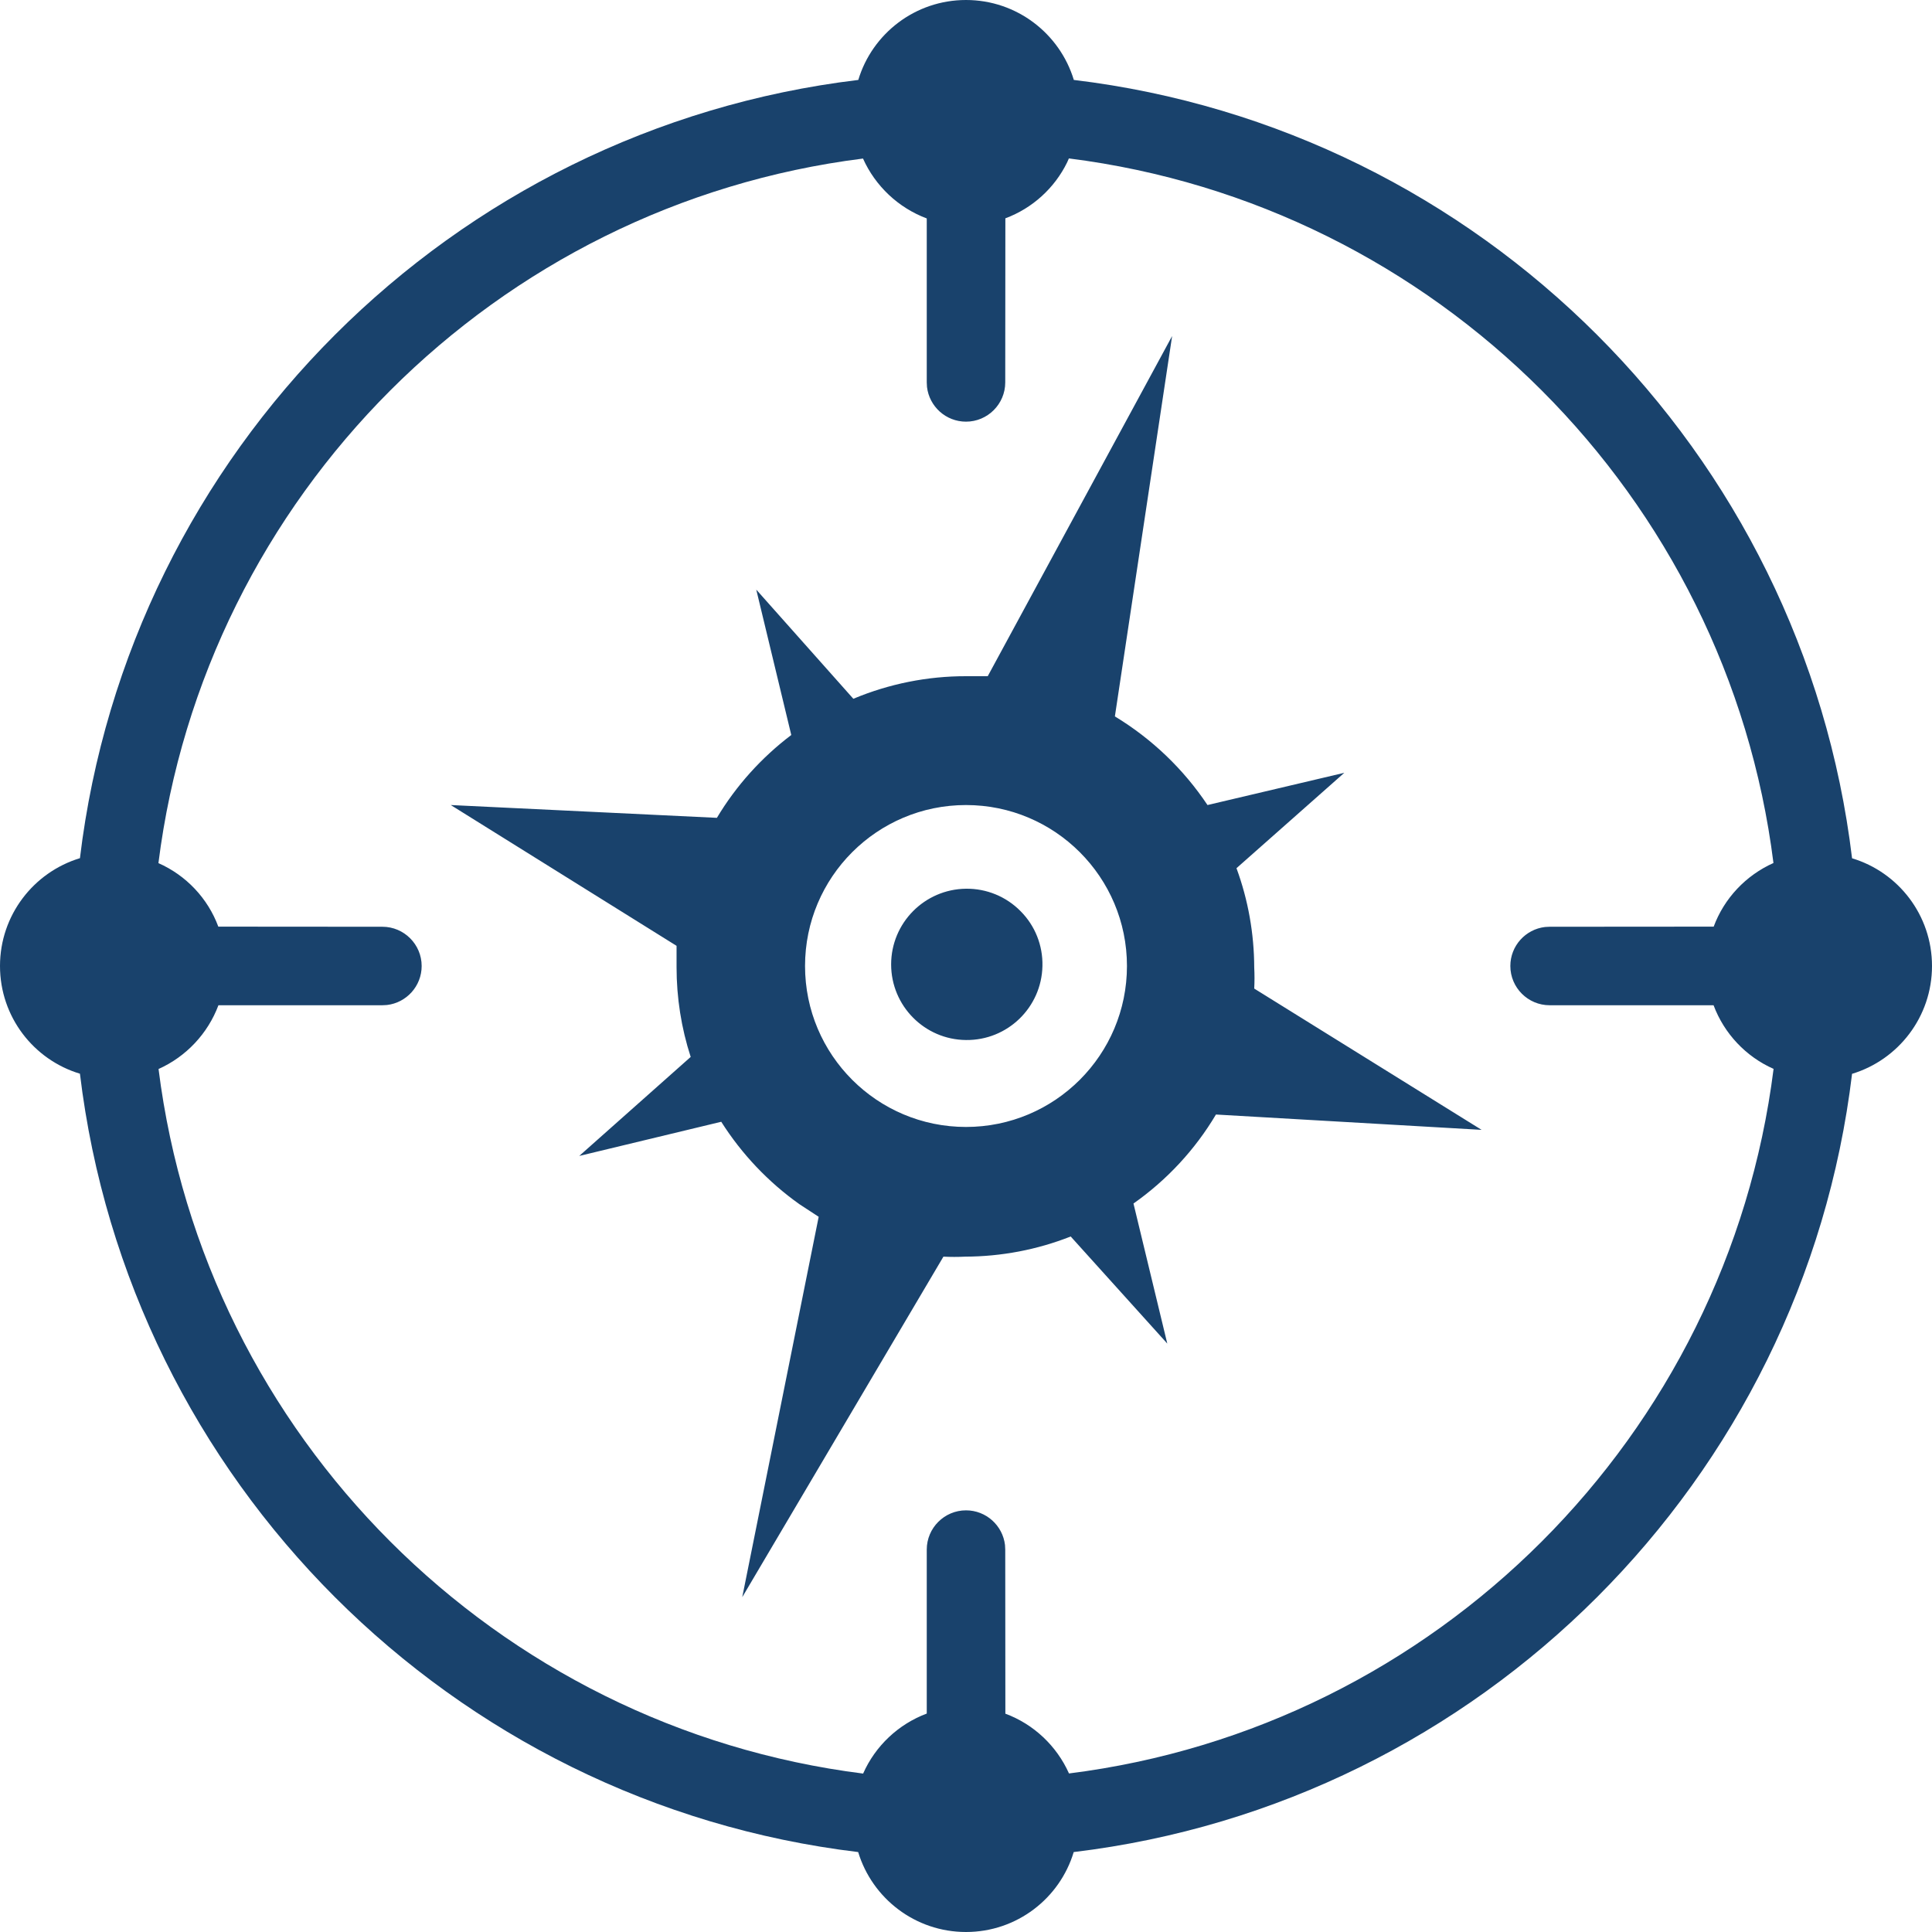
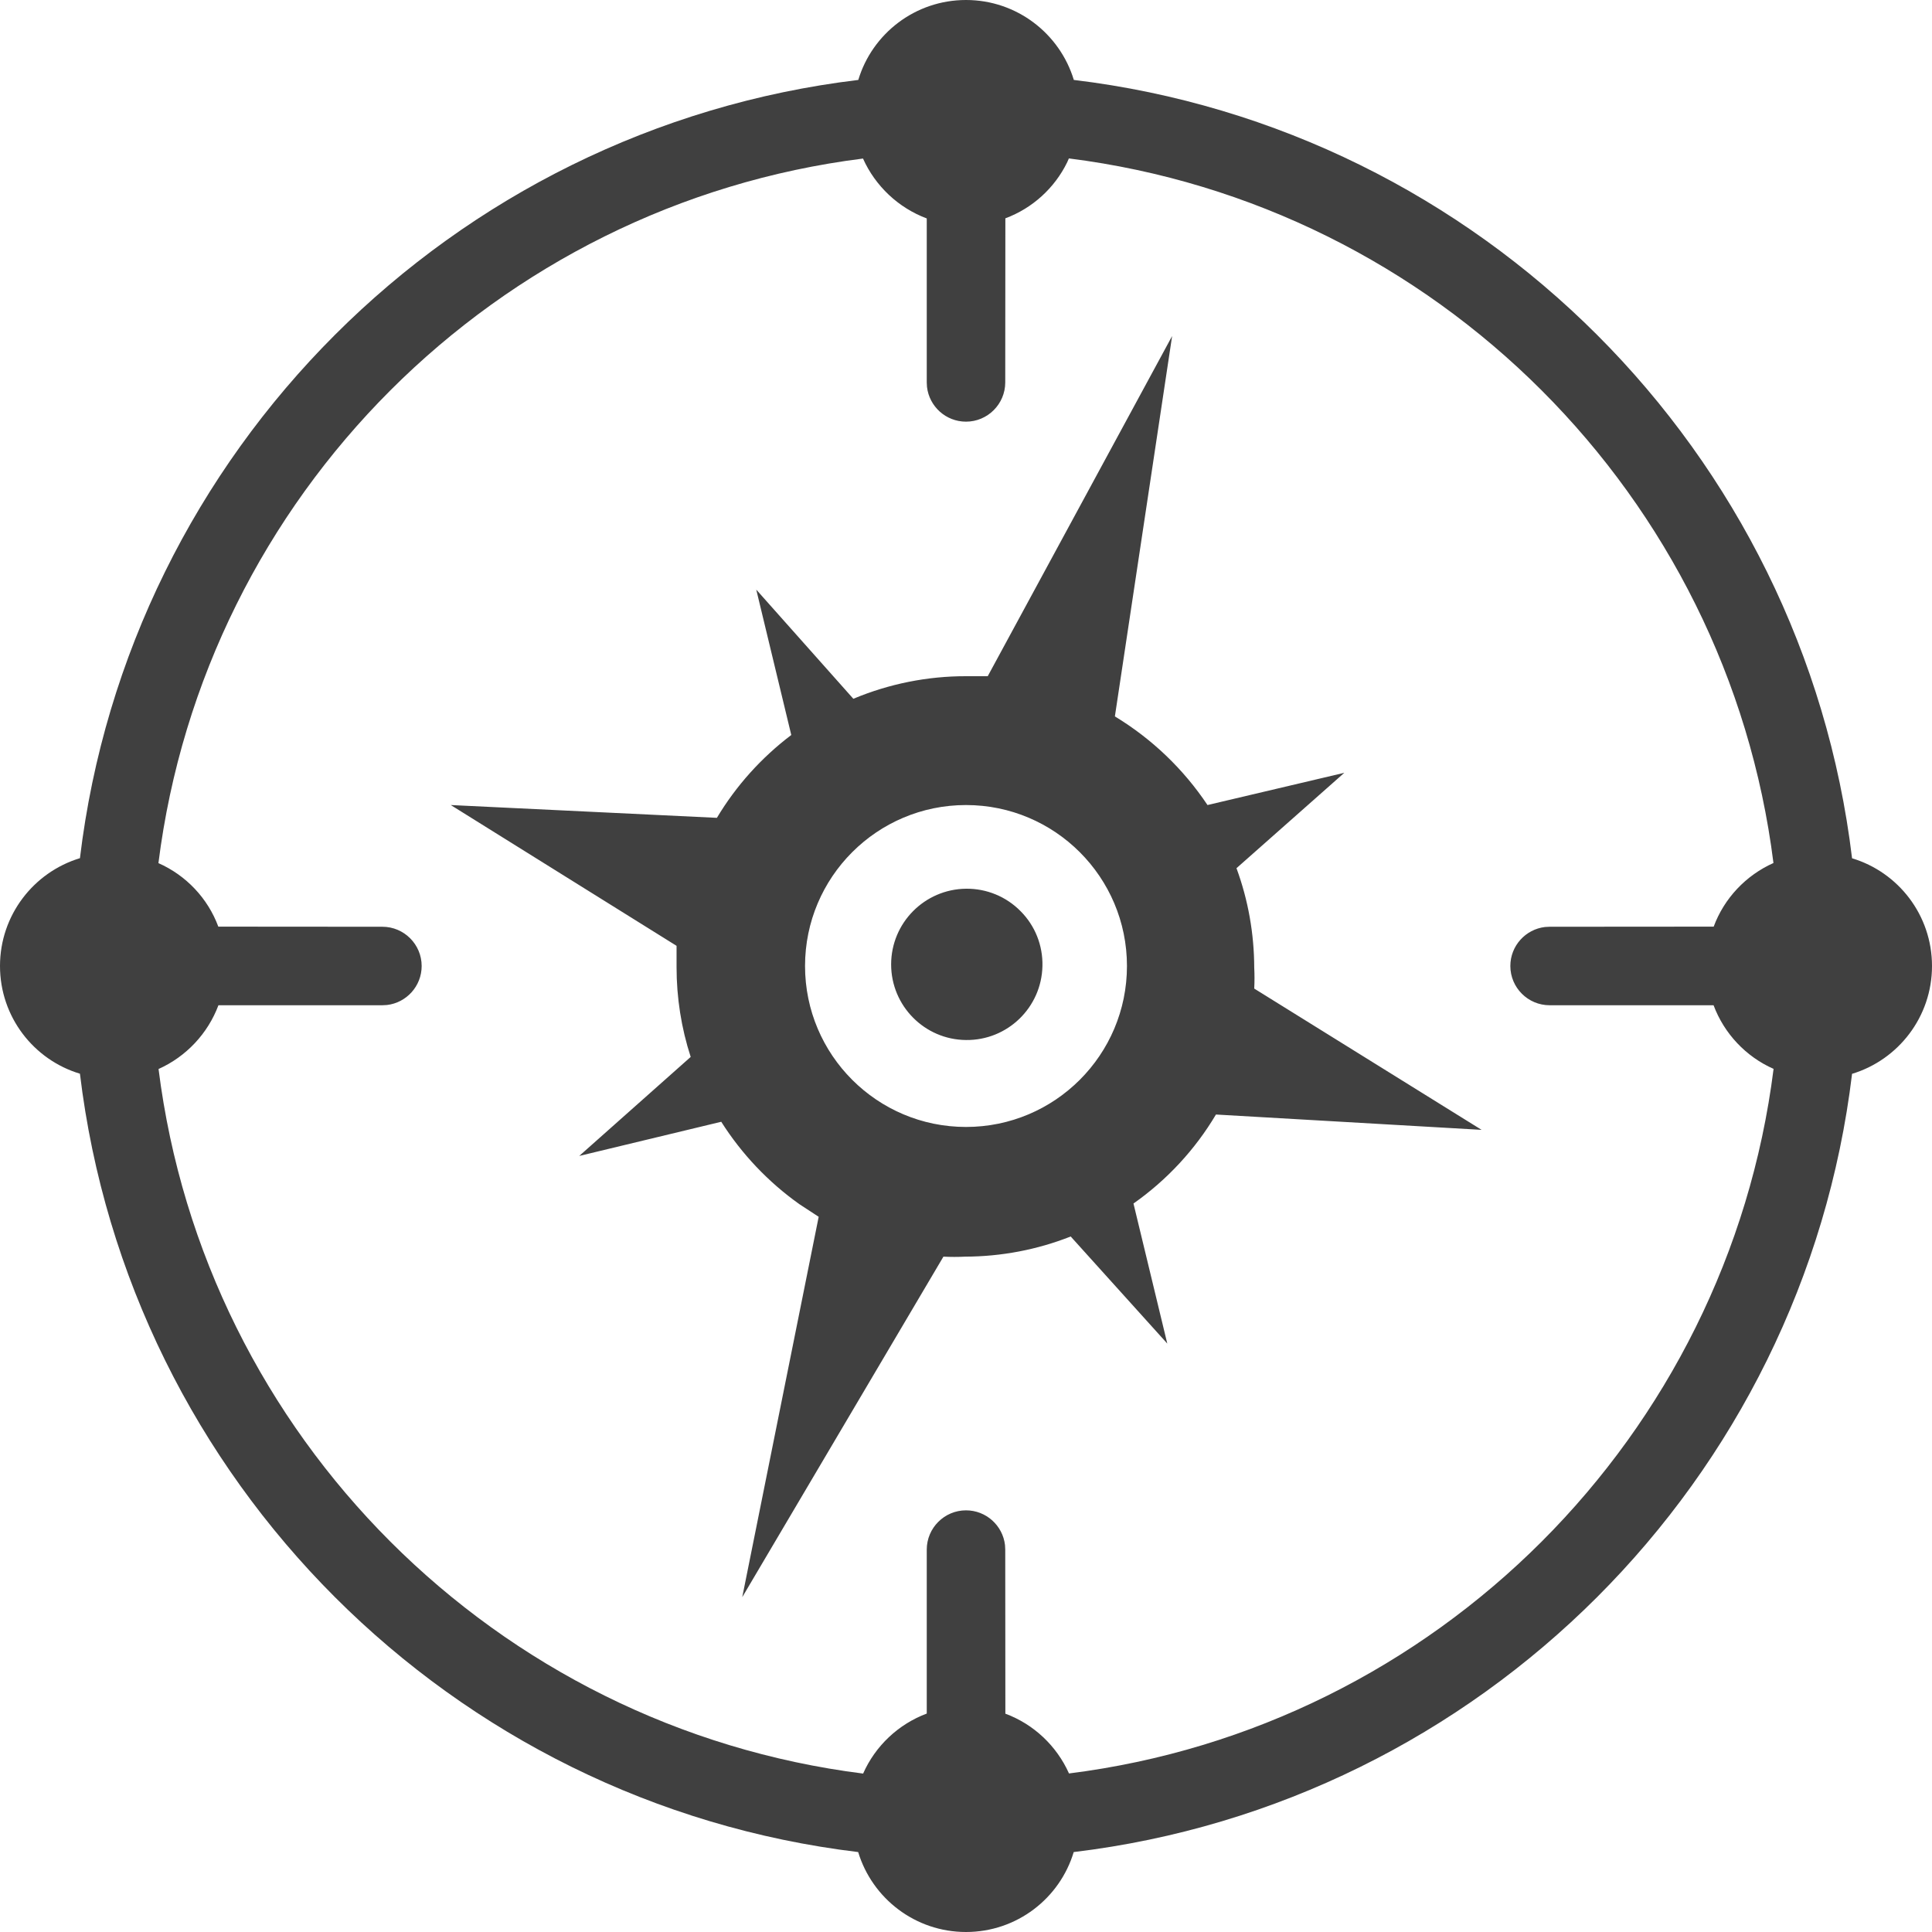
<svg xmlns="http://www.w3.org/2000/svg" viewBox="0 0 16 16">
  <g>
-     <path fill="#19426C" fill-rule="evenodd" d="M8,-8.8817842e-16 C8.421,-8.8817842e-16 8.777,0.279 8.893,0.662 C12.261,1.067 14.933,3.739 15.338,7.108 C15.721,7.223 16,7.579 16,8 C16,8.421 15.721,8.777 15.338,8.893 C14.933,12.261 12.261,14.933 8.892,15.338 C8.777,15.721 8.421,16 8,16 C7.579,16 7.223,15.721 7.107,15.338 C3.739,14.933 1.067,12.261 0.662,8.892 C0.279,8.777 3.88578059e-15,8.421 3.88578059e-15,8 C3.88578059e-15,7.579 0.279,7.223 0.662,7.107 C1.067,3.739 3.739,1.067 7.108,0.662 C7.223,0.279 7.579,-8.8817842e-16 8,-8.8817842e-16 Z M8.852,1.312 L8.838,1.344 C8.734,1.557 8.55,1.725 8.326,1.808 L8.325,3.167 C8.325,3.346 8.179,3.492 8,3.492 C7.833,3.492 7.696,3.366 7.677,3.205 L7.675,3.167 L7.675,1.809 C7.44,1.721 7.249,1.541 7.147,1.313 C4.106,1.695 1.695,4.106 1.312,7.148 C1.541,7.249 1.721,7.439 1.808,7.674 L3.167,7.675 C3.346,7.675 3.492,7.821 3.492,8 C3.492,8.167 3.366,8.304 3.205,8.323 L3.167,8.325 L1.809,8.325 C1.721,8.56 1.541,8.751 1.313,8.853 C1.695,11.894 4.106,14.305 7.148,14.688 C7.249,14.459 7.44,14.279 7.675,14.191 L7.675,12.833 C7.675,12.654 7.821,12.508 8,12.508 C8.167,12.508 8.304,12.634 8.323,12.795 L8.325,12.833 L8.326,14.192 C8.561,14.279 8.751,14.459 8.853,14.687 C11.894,14.305 14.305,11.894 14.688,8.852 C14.459,8.751 14.279,8.56 14.191,8.325 L12.833,8.325 C12.654,8.325 12.508,8.179 12.508,8 C12.508,7.833 12.634,7.696 12.795,7.677 L12.833,7.675 L14.192,7.674 C14.279,7.439 14.459,7.249 14.687,7.147 C14.305,4.106 11.894,1.695 8.852,1.312 Z M9.707,2.783 L9.233,5.933 C9.54,6.119 9.801,6.369 10,6.667 L10,6.667 L11.133,6.4 L10.24,7.19 C10.337,7.454 10.386,7.732 10.387,8.013 C10.39,8.071 10.39,8.129 10.387,8.187 L10.387,8.187 L12.27,9.357 L10.07,9.23 C9.897,9.521 9.664,9.772 9.387,9.967 L9.387,9.967 L9.667,11.127 L8.867,10.24 C8.589,10.35 8.292,10.406 7.993,10.407 C7.933,10.41 7.873,10.41 7.813,10.407 L7.813,10.407 L6.147,13.227 L6.78,10.077 L6.621,9.973 C6.363,9.79 6.143,9.558 5.973,9.29 L5.973,9.29 L4.797,9.573 L5.72,8.753 C5.642,8.513 5.603,8.262 5.603,8.01 L5.603,8.01 L5.603,7.833 L3.733,6.667 L5.937,6.773 C6.096,6.507 6.306,6.274 6.553,6.087 L6.553,6.087 L6.263,4.883 L7.067,5.787 C7.363,5.663 7.682,5.599 8.003,5.6 L8.003,5.6 L8.18,5.6 L9.707,2.783 Z M8,6.667 C7.264,6.667 6.667,7.264 6.667,8 C6.667,8.736 7.264,9.333 8,9.333 C8.736,9.333 9.333,8.736 9.333,8 C9.333,7.264 8.736,6.667 8,6.667 Z M8,7.36 C8.17,7.358 8.333,7.425 8.452,7.546 C8.572,7.666 8.637,7.83 8.633,8 C8.626,8.343 8.344,8.617 8,8.613 C7.657,8.61 7.38,8.33 7.38,7.987 C7.38,7.643 7.657,7.364 8,7.36 Z" />
+     <path fill="#404040" fill-rule="evenodd" d="M8,-8.8817842e-16 C8.421,-8.8817842e-16 8.777,0.279 8.893,0.662 C12.261,1.067 14.933,3.739 15.338,7.108 C15.721,7.223 16,7.579 16,8 C16,8.421 15.721,8.777 15.338,8.893 C14.933,12.261 12.261,14.933 8.892,15.338 C8.777,15.721 8.421,16 8,16 C7.579,16 7.223,15.721 7.107,15.338 C3.739,14.933 1.067,12.261 0.662,8.892 C0.279,8.777 3.88578059e-15,8.421 3.88578059e-15,8 C3.88578059e-15,7.579 0.279,7.223 0.662,7.107 C1.067,3.739 3.739,1.067 7.108,0.662 C7.223,0.279 7.579,-8.8817842e-16 8,-8.8817842e-16 Z M8.852,1.312 L8.838,1.344 C8.734,1.557 8.55,1.725 8.326,1.808 L8.325,3.167 C8.325,3.346 8.179,3.492 8,3.492 C7.833,3.492 7.696,3.366 7.677,3.205 L7.675,3.167 L7.675,1.809 C7.44,1.721 7.249,1.541 7.147,1.313 C4.106,1.695 1.695,4.106 1.312,7.148 C1.541,7.249 1.721,7.439 1.808,7.674 L3.167,7.675 C3.346,7.675 3.492,7.821 3.492,8 C3.492,8.167 3.366,8.304 3.205,8.323 L3.167,8.325 L1.809,8.325 C1.721,8.56 1.541,8.751 1.313,8.853 C1.695,11.894 4.106,14.305 7.148,14.688 C7.249,14.459 7.44,14.279 7.675,14.191 L7.675,12.833 C7.675,12.654 7.821,12.508 8,12.508 C8.167,12.508 8.304,12.634 8.323,12.795 L8.325,12.833 L8.326,14.192 C8.561,14.279 8.751,14.459 8.853,14.687 C11.894,14.305 14.305,11.894 14.688,8.852 C14.459,8.751 14.279,8.56 14.191,8.325 L12.833,8.325 C12.654,8.325 12.508,8.179 12.508,8 C12.508,7.833 12.634,7.696 12.795,7.677 L12.833,7.675 L14.192,7.674 C14.279,7.439 14.459,7.249 14.687,7.147 C14.305,4.106 11.894,1.695 8.852,1.312 Z M9.707,2.783 L9.233,5.933 C9.54,6.119 9.801,6.369 10,6.667 L10,6.667 L11.133,6.4 L10.24,7.19 C10.337,7.454 10.386,7.732 10.387,8.013 C10.39,8.071 10.39,8.129 10.387,8.187 L10.387,8.187 L12.27,9.357 L10.07,9.23 C9.897,9.521 9.664,9.772 9.387,9.967 L9.387,9.967 L9.667,11.127 L8.867,10.24 C8.589,10.35 8.292,10.406 7.993,10.407 C7.933,10.41 7.873,10.41 7.813,10.407 L7.813,10.407 L6.147,13.227 L6.78,10.077 L6.621,9.973 C6.363,9.79 6.143,9.558 5.973,9.29 L5.973,9.29 L4.797,9.573 L5.72,8.753 C5.642,8.513 5.603,8.262 5.603,8.01 L5.603,8.01 L5.603,7.833 L3.733,6.667 L5.937,6.773 C6.096,6.507 6.306,6.274 6.553,6.087 L6.553,6.087 L6.263,4.883 L7.067,5.787 C7.363,5.663 7.682,5.599 8.003,5.6 L8.003,5.6 L8.18,5.6 L9.707,2.783 Z M8,6.667 C7.264,6.667 6.667,7.264 6.667,8 C6.667,8.736 7.264,9.333 8,9.333 C8.736,9.333 9.333,8.736 9.333,8 C9.333,7.264 8.736,6.667 8,6.667 Z M8,7.36 C8.17,7.358 8.333,7.425 8.452,7.546 C8.572,7.666 8.637,7.83 8.633,8 C8.626,8.343 8.344,8.617 8,8.613 C7.657,8.61 7.38,8.33 7.38,7.987 C7.38,7.643 7.657,7.364 8,7.36 Z" />
  </g>
</svg>
